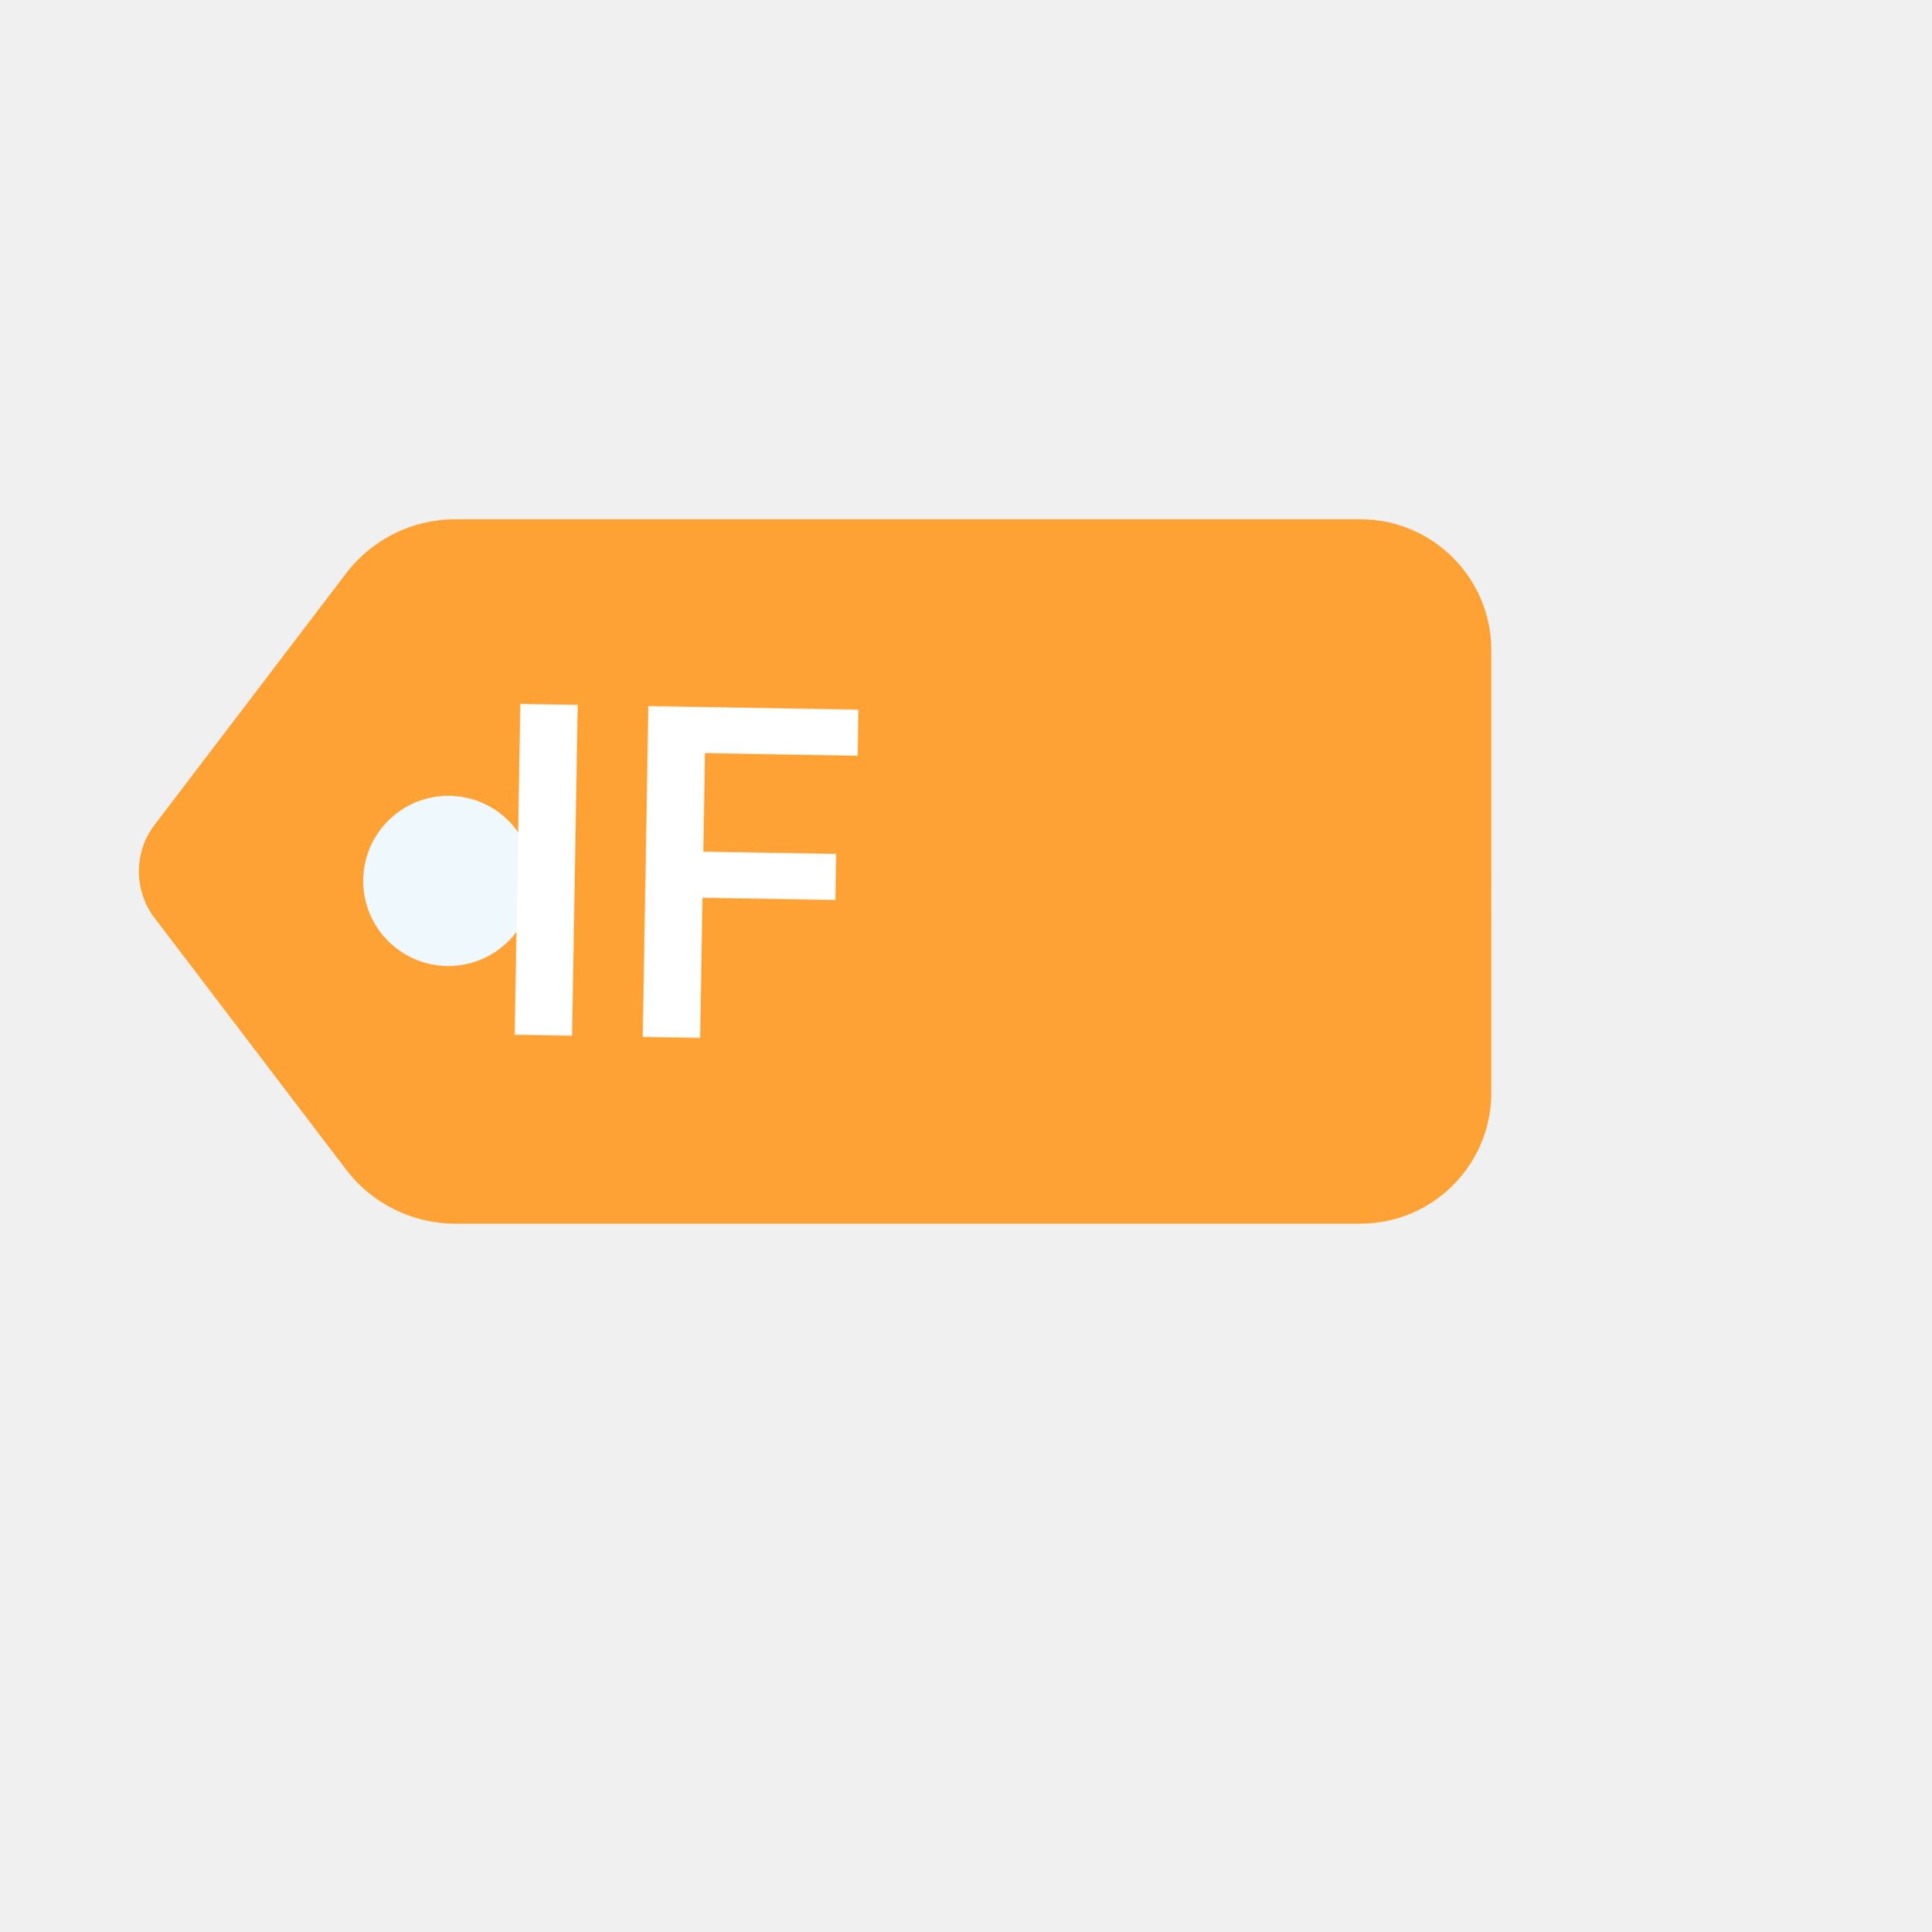
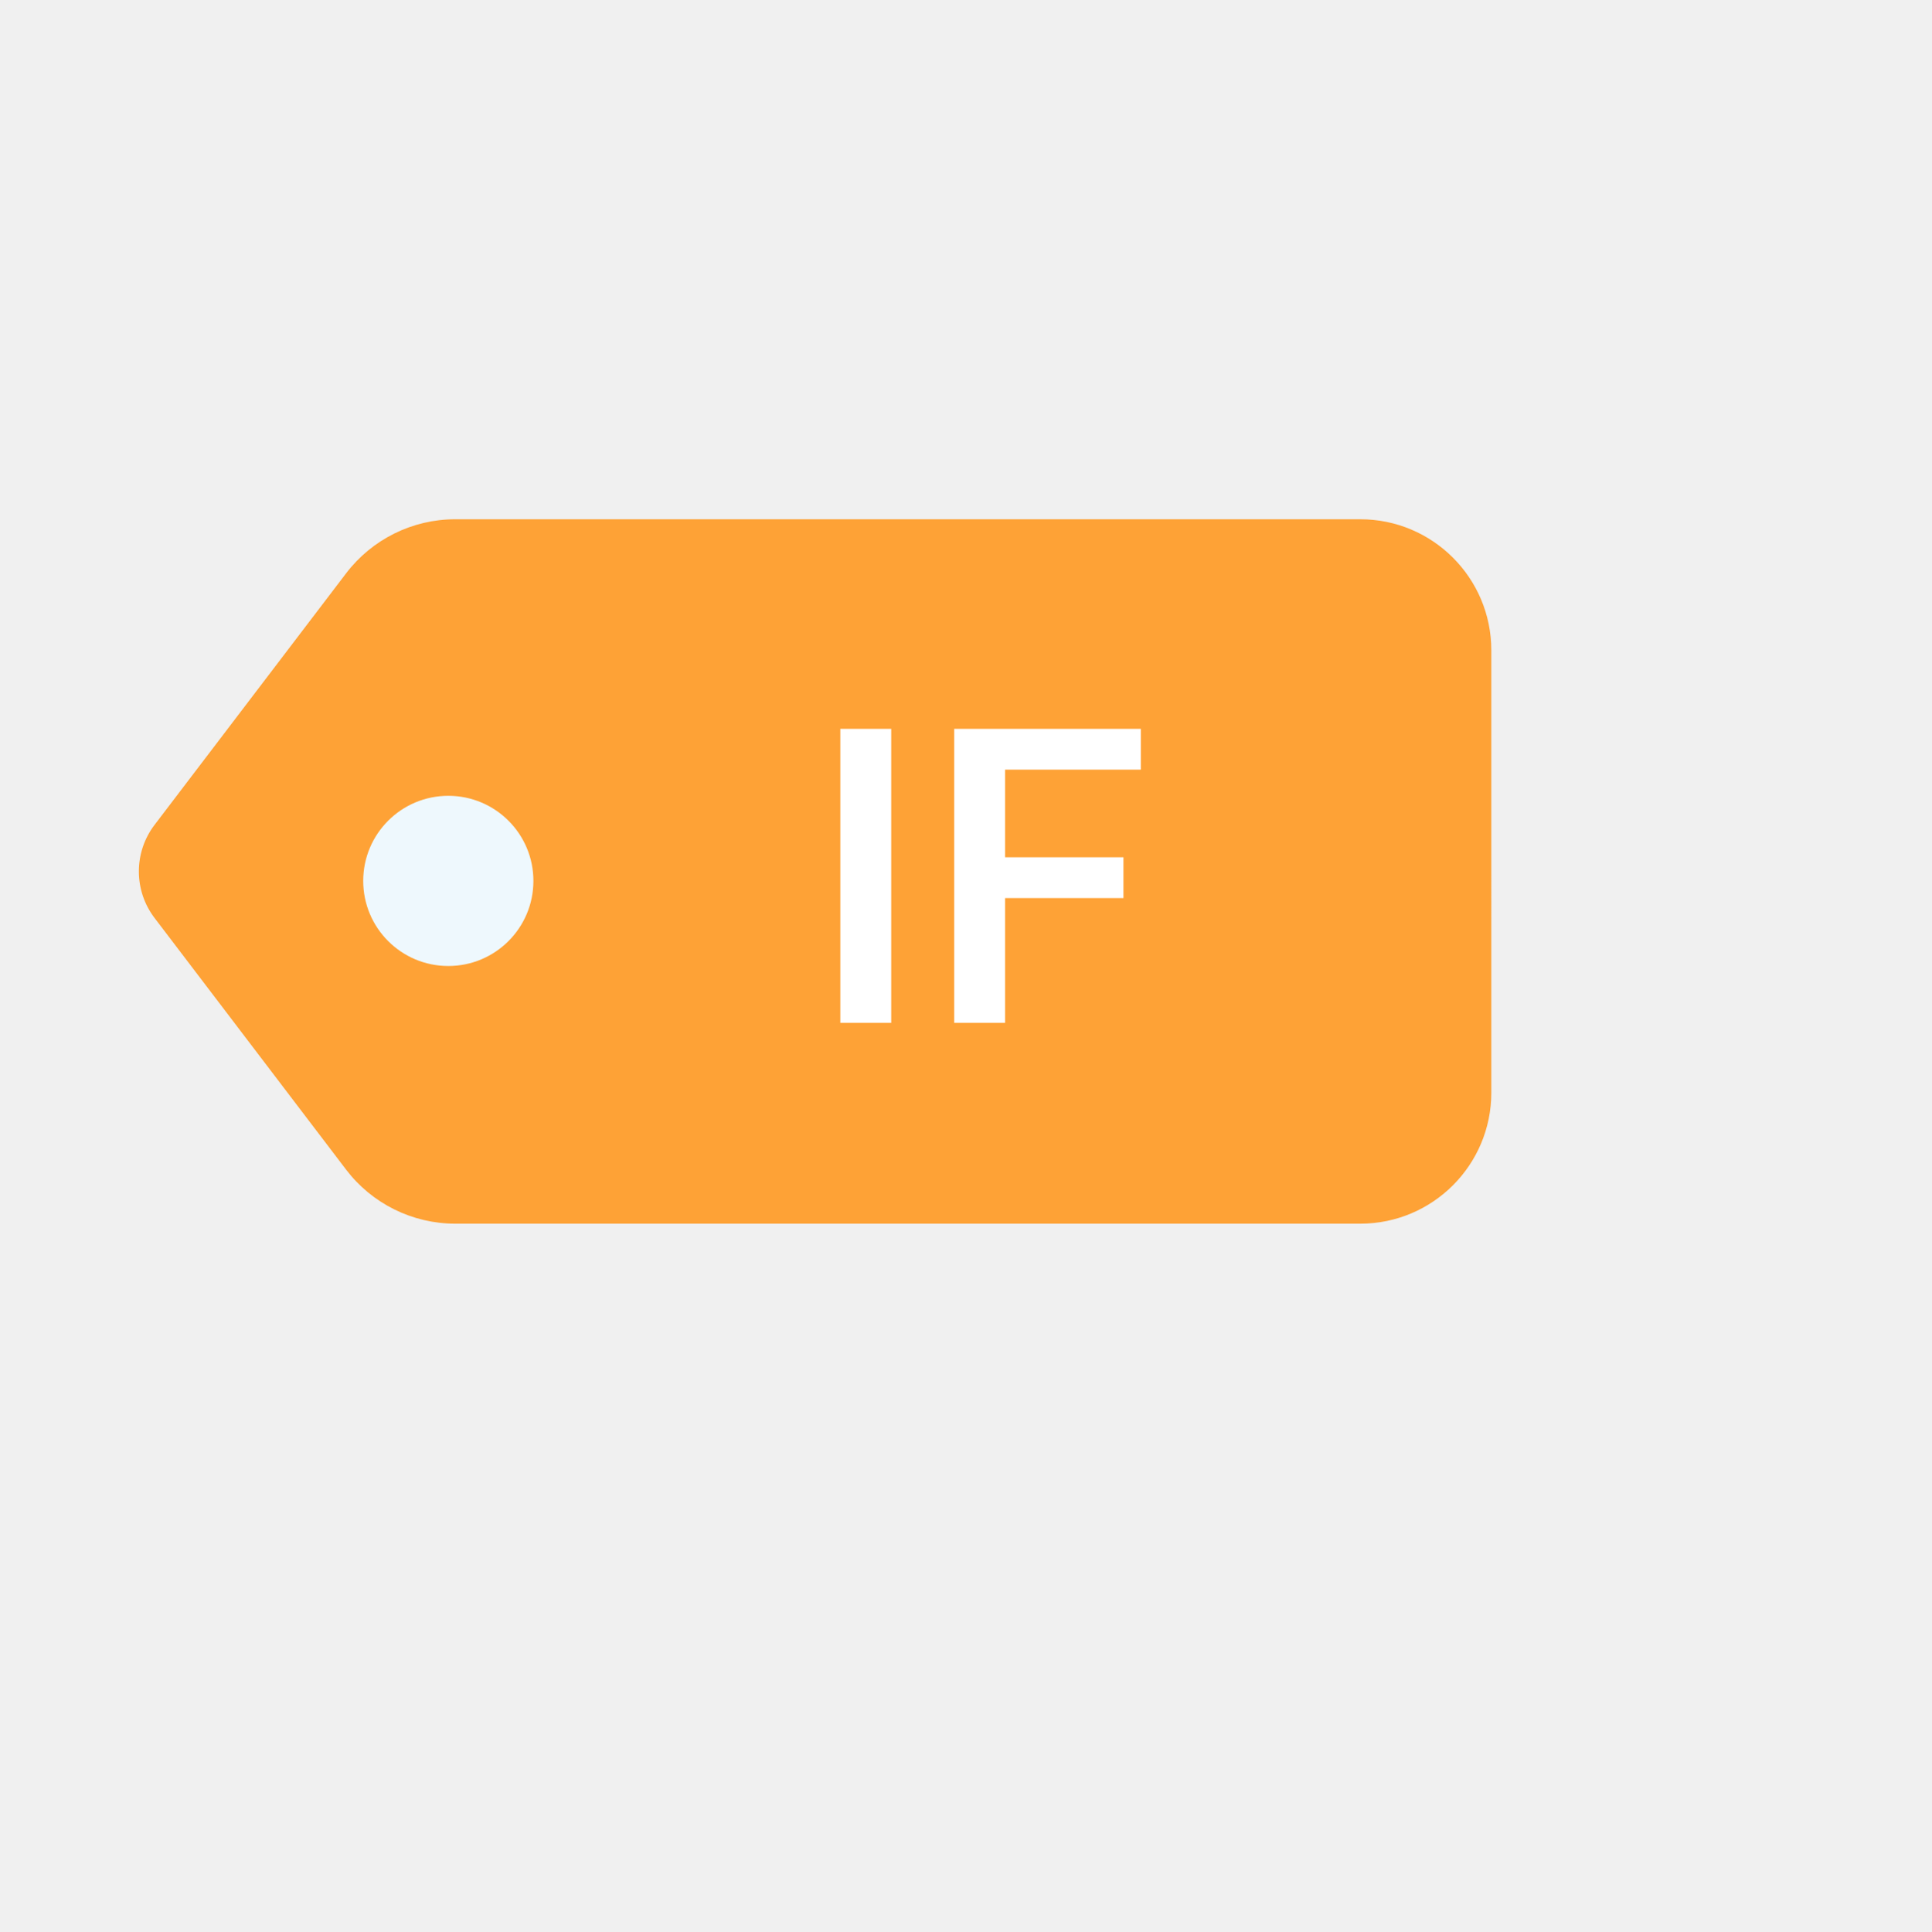
- <svg xmlns="http://www.w3.org/2000/svg" id="Component_1819_410" data-name="Component 1819 – 410" width="74.71" height="74.71" viewBox="0 0 74.71 74.71">
+ <svg xmlns="http://www.w3.org/2000/svg" width="74.71" height="74.71" viewBox="0 0 74.71 74.71">
  <defs>
    <clipPath id="clip-path">
      <path id="path3723" d="M54.692,0H0V54.692H54.692Z" transform="translate(0 0)" fill="#fe6a36" />
    </clipPath>
  </defs>
-   <g id="g3721" transform="translate(27.346 74.71) rotate(-120)" clip-path="url(#clip-path)">
-     <g id="g3731" transform="translate(1.81 4.758)">
-       <path id="path3733" d="M3.267,40.8l12.815,7.4a4.967,4.967,0,0,0,6.785-1.818L40.277,16.225a2.877,2.877,0,0,0,.162-2.549L35.454,1.763A2.871,2.871,0,0,0,32.441.023L19.631,1.662a2.876,2.876,0,0,0-2.126,1.415L.876,31.879A6.531,6.531,0,0,0,3.267,40.8Z" transform="translate(0 0)" fill="none" />
+   <g id="Group_12665" data-name="Group 12665" transform="translate(8223.227 -11400.43)">
+     <g id="Group_12664" data-name="Group 12664">
+       <g id="g3721" transform="translate(-8195.881 11475.14) rotate(-120)" clip-path="url(#clip-path)">
+         <g id="g3731" transform="translate(1.81 4.758)">
+           <path id="path3733" d="M3.267,40.8l12.815,7.4a4.967,4.967,0,0,0,6.785-1.818L40.277,16.225a2.877,2.877,0,0,0,.162-2.549L35.454,1.763A2.871,2.871,0,0,0,32.441.023L19.631,1.662a2.876,2.876,0,0,0-2.126,1.415L.876,31.879A6.531,6.531,0,0,0,3.267,40.8Z" transform="translate(0 0)" fill="none" />
+         </g>
+         <path id="path3737" d="M2.536,41.434l14.818,8.555a5.07,5.07,0,0,0,6.926-1.856L41.786,17.812a5.307,5.307,0,0,0,.3-4.7L37.363,1.827a2.975,2.975,0,0,0-3.122-1.8L22.109,1.576a5.307,5.307,0,0,0-3.923,2.611L.68,34.508a5.07,5.07,0,0,0,1.856,6.926" transform="translate(10.386 1.068)" fill="#fea236" />
+         <g id="g3739" transform="translate(10.385 1.068)">
+           <path id="path3741" d="M7.666,22.407.68,34.508a5.07,5.07,0,0,0,1.856,6.926l14.818,8.555a5.07,5.07,0,0,0,6.926-1.856L41.786,17.812a5.307,5.307,0,0,0,.3-4.7L37.363,1.827a2.976,2.976,0,0,0-3.122-1.8L22.109,1.576a5.307,5.307,0,0,0-3.923,2.611L12.1,14.735" transform="translate(0 0)" fill="none" />
+         </g>
+         <g id="g3743" transform="translate(36.898 8.359)">
+           <path id="path3745" d="M.442,1.646a3.292,3.292,0,1,0,4.5-1.2,3.292,3.292,0,0,0-4.5,1.2" transform="translate(0 0)" fill="#eef8fd" />
+         </g>
+         <g id="g3747" transform="translate(36.898 8.359)">
+           <path id="path3749" d="M.442,1.646a3.292,3.292,0,1,0,4.5-1.2A3.292,3.292,0,0,0,.442,1.646Z" transform="translate(0 0)" fill="none" />
+         </g>
+         <g id="g3751" transform="translate(20.174 19.704)">
+           <path id="path3753" d="M0,0H0" transform="translate(0 0)" fill="none" />
+         </g>
+       </g>
    </g>
-     <path id="path3737" d="M2.536,41.434l14.818,8.555a5.07,5.07,0,0,0,6.926-1.856L41.786,17.812a5.307,5.307,0,0,0,.3-4.7L37.363,1.827a2.975,2.975,0,0,0-3.122-1.8L22.109,1.576a5.307,5.307,0,0,0-3.923,2.611L.68,34.508a5.07,5.07,0,0,0,1.856,6.926" transform="translate(10.386 1.068)" fill="#fea236" />
-     <g id="g3739" transform="translate(10.385 1.068)">
-       <path id="path3741" d="M7.666,22.407.68,34.508a5.07,5.07,0,0,0,1.856,6.926l14.818,8.555a5.07,5.07,0,0,0,6.926-1.856L41.786,17.812a5.307,5.307,0,0,0,.3-4.7L37.363,1.827a2.976,2.976,0,0,0-3.122-1.8L22.109,1.576a5.307,5.307,0,0,0-3.923,2.611L12.1,14.735" transform="translate(0 0)" fill="none" />
-     </g>
-     <g id="g3743" transform="translate(36.898 8.359)">
-       <path id="path3745" d="M.442,1.646a3.292,3.292,0,1,0,4.5-1.2,3.292,3.292,0,0,0-4.5,1.2" transform="translate(0 0)" fill="#eef8fd" />
-     </g>
-     <g id="g3747" transform="translate(36.898 8.359)">
-       <path id="path3749" d="M.442,1.646a3.292,3.292,0,1,0,4.5-1.2A3.292,3.292,0,0,0,.442,1.646Z" transform="translate(0 0)" fill="none" />
-     </g>
-     <g id="g3751" transform="translate(20.174 19.704)">
-       <path id="path3753" d="M0,0H0" transform="translate(0 0)" fill="none" />
-     </g>
+     <text id="IF" transform="translate(-8192 11440)" fill="#fff" font-size="16" font-family="Roboto-Medium, Roboto Medium" font-weight="500">
+       <tspan x="0" y="0">IF</tspan>
+     </text>
  </g>
-   <text id="IF" transform="matrix(1, 0.017, -0.017, 1, 26.247, 23.131)" fill="#fff" font-size="18" font-family="Roboto-Medium, Roboto Medium" font-weight="500">
-     <tspan x="-7.484" y="17">IF</tspan>
-   </text>
</svg>
